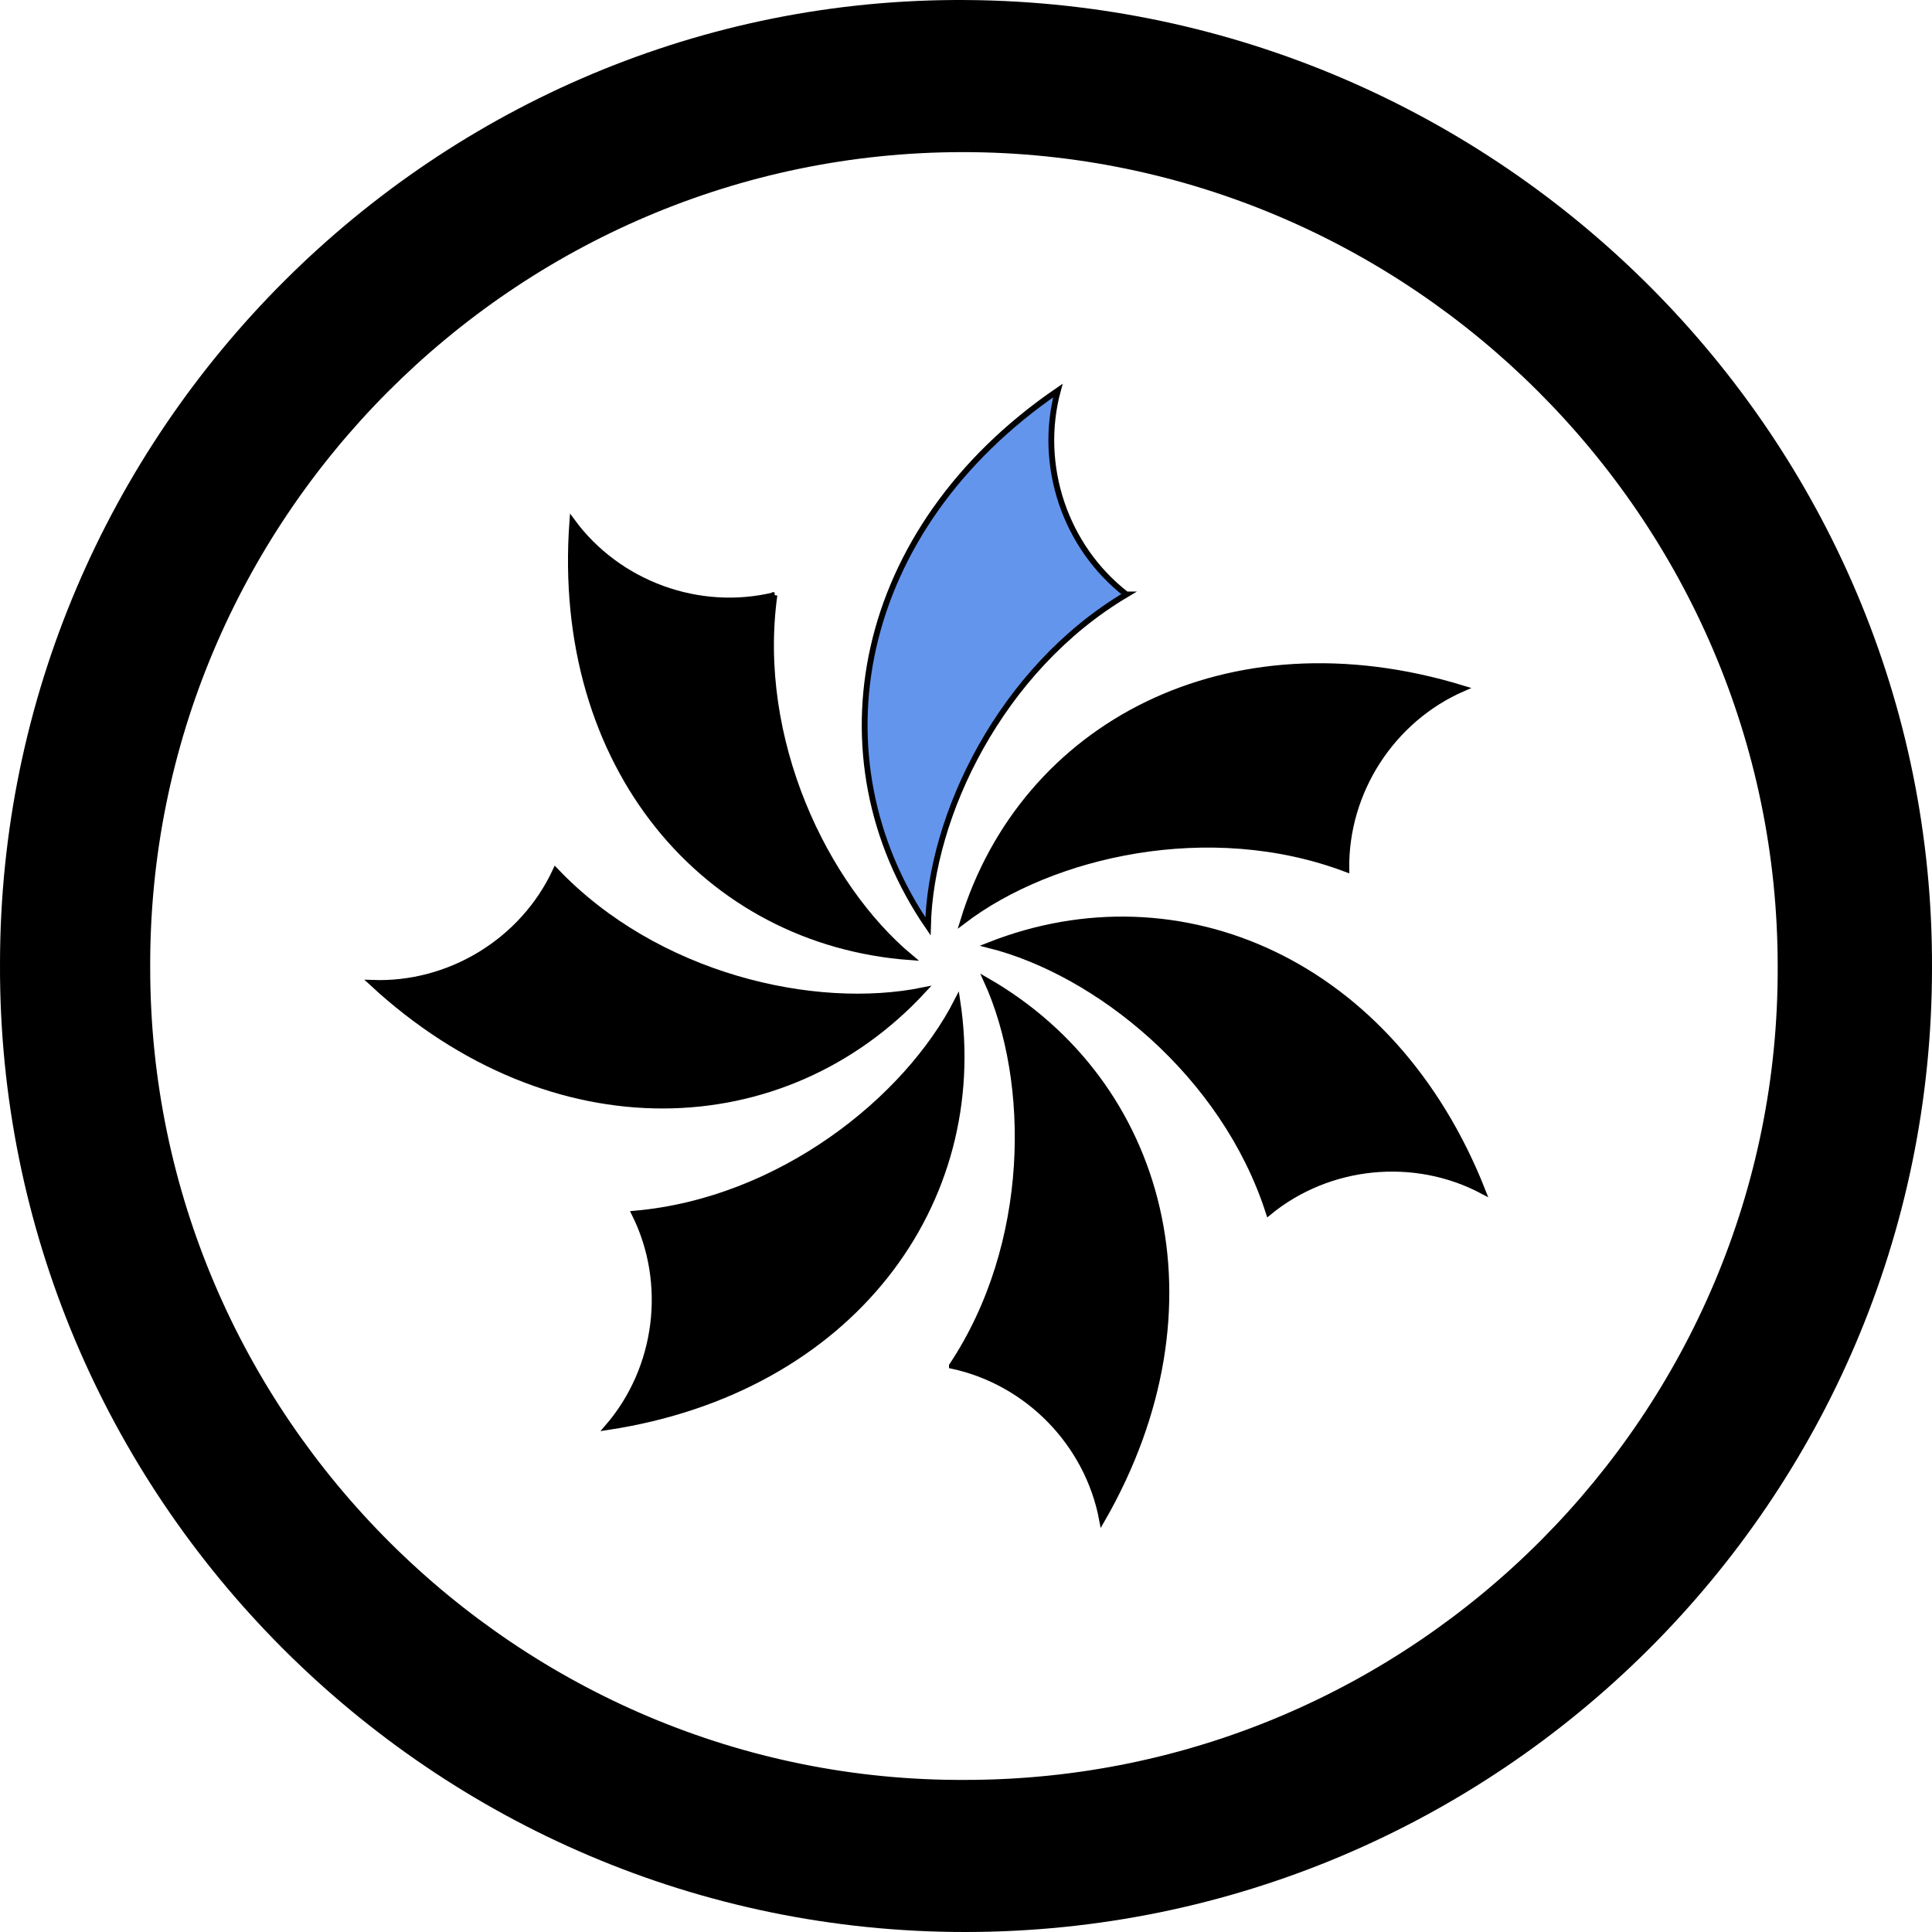
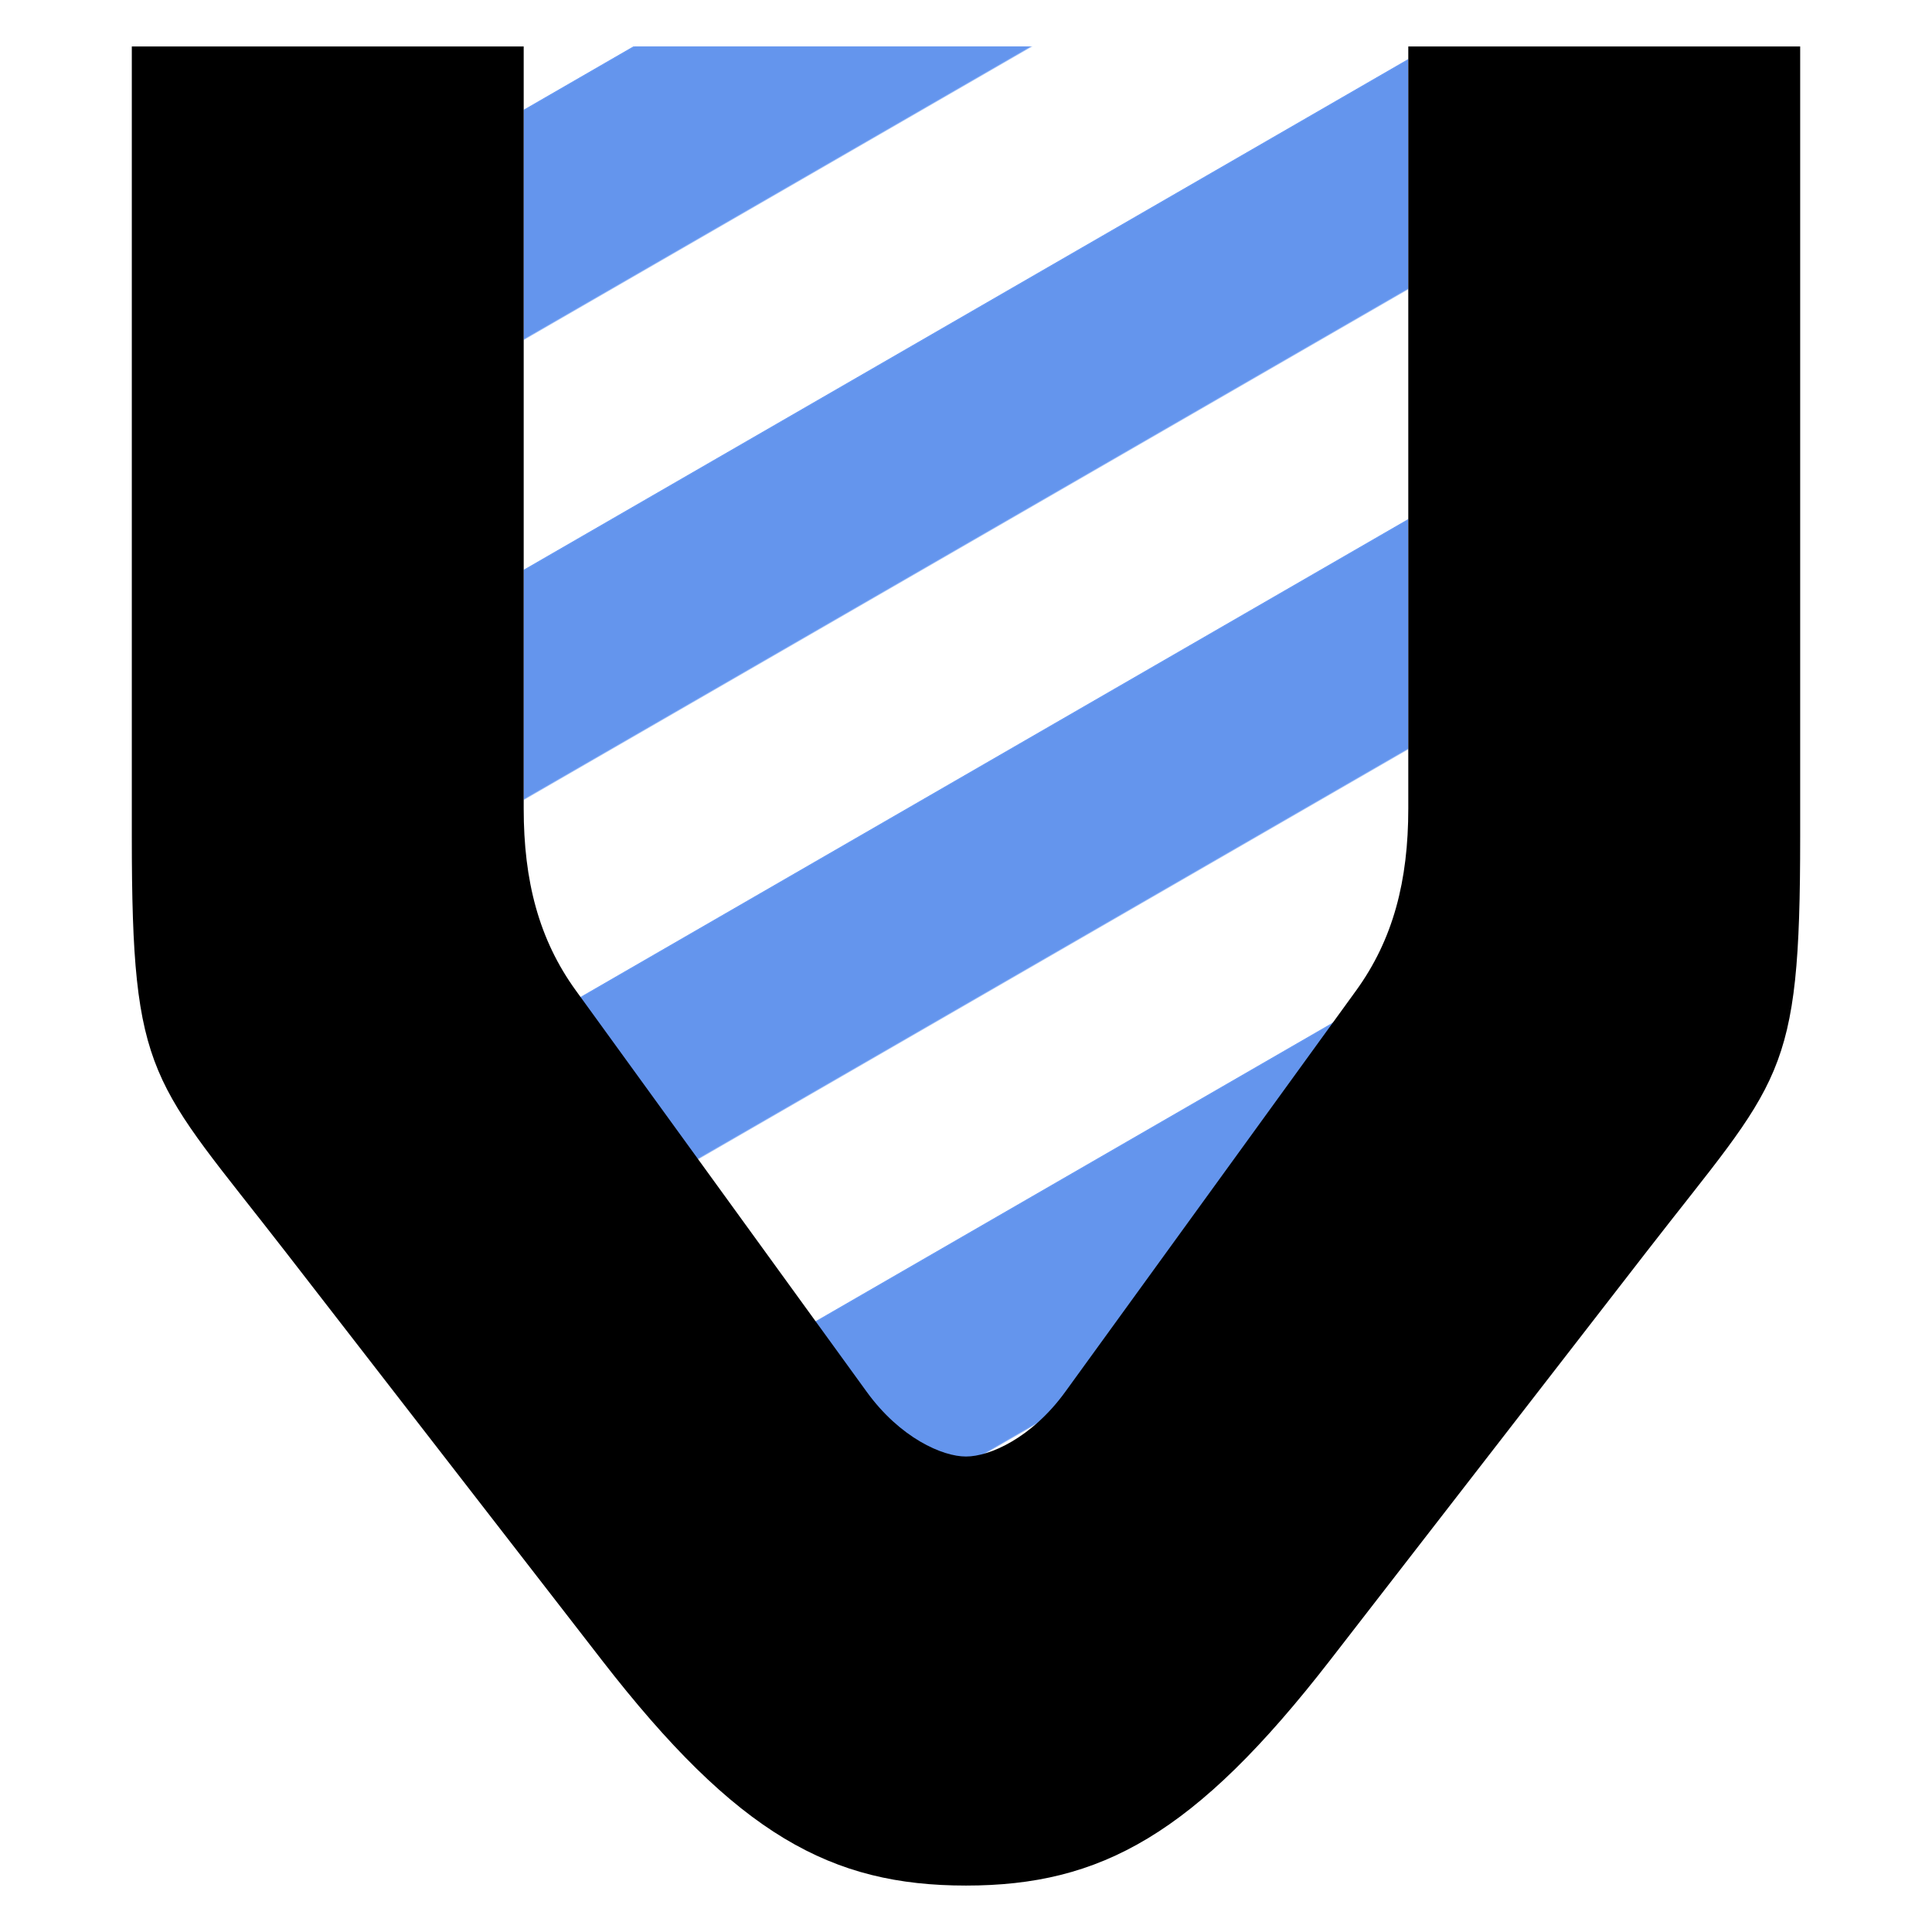
- <svg xmlns="http://www.w3.org/2000/svg" version="1.1" viewBox="0 0 512 512" id="svg11" width="512" height="512">
-   <defs id="defs15" />
-   <g id="g6" transform="matrix(5.452568,0,0,5.446727,-11.44846,-10.88581)">
-     <path d="M 96,49.1 C 96,75 74.9,96 49,96 23.1,96 2,74.8 2.1,48.9 2.1,23 23.3,1.8 49.1,2 75,2.2 96.1,23.3 96,49.1 Z M 48.9,9.4 C 27.1,9.4 9.3,27.3 9.4,49.1 9.4,70.9 27.3,88.7 49,88.6 70.9,88.6 88.6,70.7 88.5,49 88.5,27.2 70.6,9.4 48.9,9.4 Z" id="path4" />
-   </g>
-   <g id="g1" transform="matrix(5.591384,0,0,5.591384,-1598.943,784.2088)">
-     <path id="path6-5" style="fill:#000000;fill-opacity:1;stroke:#000000;stroke-width:0.275;stroke-opacity:1" d="m 346.096,-82.787 c -2.123,-6.594 -8.144,-11.382 -13.245,-12.669 9.034,-3.563 19.112,0.813 23.388,11.654 -3.247,-1.722 -7.305,-1.315 -10.143,1.015 z" />
-     <path id="path9-1" style="fill:#000000;fill-opacity:1;stroke:#000000;stroke-width:0.275;stroke-opacity:1" d="m 331.082,-75.521 c 3.832,-5.771 3.822,-13.464 1.647,-18.254 8.419,4.841 11.281,15.449 5.471,25.552 -0.679,-3.612 -3.526,-6.531 -7.118,-7.297 z" />
-     <path id="path10-6" style="fill:#000000;fill-opacity:1;stroke:#000000;stroke-width:0.275;stroke-opacity:1" d="m 316.039,-82.73 c 6.901,-0.602 12.909,-5.407 15.299,-10.094 1.464,9.6 -5.045,18.452 -16.566,20.209 2.401,-2.783 2.908,-6.829 1.267,-10.115 z" />
-     <path id="path11-9" style="fill:#000000;fill-opacity:1;stroke:#000000;stroke-width:0.275;stroke-opacity:1" d="m 312.296,-98.985 c 4.773,5.02 12.276,6.721 17.43,5.667 -6.593,7.13 -17.572,7.56 -26.128,-0.351 3.673,0.142 7.152,-1.984 8.698,-5.316 z" />
-     <path id="path12-6" style="fill:#000000;fill-opacity:1;stroke:#000000;stroke-width:0.275;stroke-opacity:1" d="m 322.671,-112.046 c -0.948,6.862 2.399,13.788 6.437,17.161 -9.685,-0.709 -16.867,-9.024 -16.016,-20.647 2.179,2.96 6.011,4.354 9.58,3.486 z" />
-     <path id="path13-2" style="fill:#6495ed;fill-opacity:1;stroke:#000000;stroke-width:0.275;stroke-opacity:1" d="m 339.352,-112.079 c -5.956,3.537 -9.284,10.473 -9.404,15.732 -5.485,-8.014 -3.461,-18.814 6.156,-25.395 -0.956,3.549 0.343,7.414 3.247,9.663 z" />
-     <path id="path14-0" style="fill:#000000;fill-opacity:1;stroke:#000000;stroke-width:0.275;stroke-opacity:1" d="m 349.777,-99.058 c -6.479,-2.451 -13.977,-0.729 -18.163,2.457 2.846,-9.285 12.551,-14.436 23.693,-11.021 -3.37,1.466 -5.583,4.891 -5.53,8.564 z" />
+ <svg xmlns="http://www.w3.org/2000/svg" xmlns:xlink="http://www.w3.org/1999/xlink" width="512" height="512" viewBox="0 0 135.467 135.467" version="1.1" id="svg1">
+   <defs id="defs1">
+     <pattern xlink:href="#Strips1_1" preserveAspectRatio="xMidYMid" id="pattern9" patternTransform="matrix(6.983275,12.09539,-12.09539,6.983275,-831.5708,-90.93079)" x="1.2" y="0" />
+     <pattern patternUnits="userSpaceOnUse" width="2" height="10" patternTransform="translate(0,0) scale(2,2)" preserveAspectRatio="xMidYMid" id="Strips1_1" style="fill:#6495ed">
+       <rect style="stroke:none" x="0" y="-0.5" width="1" height="11" id="rect134" />
+     </pattern>
+   </defs>
+   <g id="layer1">
+     <path id="path3" style="fill:url(#pattern9);fill-opacity:1;stroke:none;stroke-width:4.805" d="M 36.72,3.256 V 67.441 l 29.584,37.61 h 2.858 L 98.747,67.441 V 3.256 Z" />
+     <path id="path28" style="font-weight:700;font-size:13.298px;font-family:SpaceBT-Bold, 'Space Bd BT';fill:#000000;fill-opacity:1;stroke:none;stroke-width:4.804;stroke-dasharray:none;stroke-opacity:1" d="M 42.182,116.381 20.034,87.793 C 10.59,75.603 9.242,75.749 9.242,58.681 V 3.257 H 36.72 V 56.686 c 0,5.078 1.061,9.185 3.66,12.771 l 20.397,28.141 c 2.338,3.225 5.316,4.538 6.956,4.529 1.64,0.009 4.618,-1.303 6.956,-4.529 L 95.086,69.457 c 2.599,-3.586 3.66,-7.692 3.66,-12.771 V 3.257 H 126.224 V 58.681 c 0,17.068 -1.348,16.922 -10.792,29.112 L 93.285,116.381 c -9.51,12.276 -16.109,15.83 -25.552,15.83 -9.443,0 -16.042,-3.554 -25.552,-15.83 z" />
  </g>
</svg>
